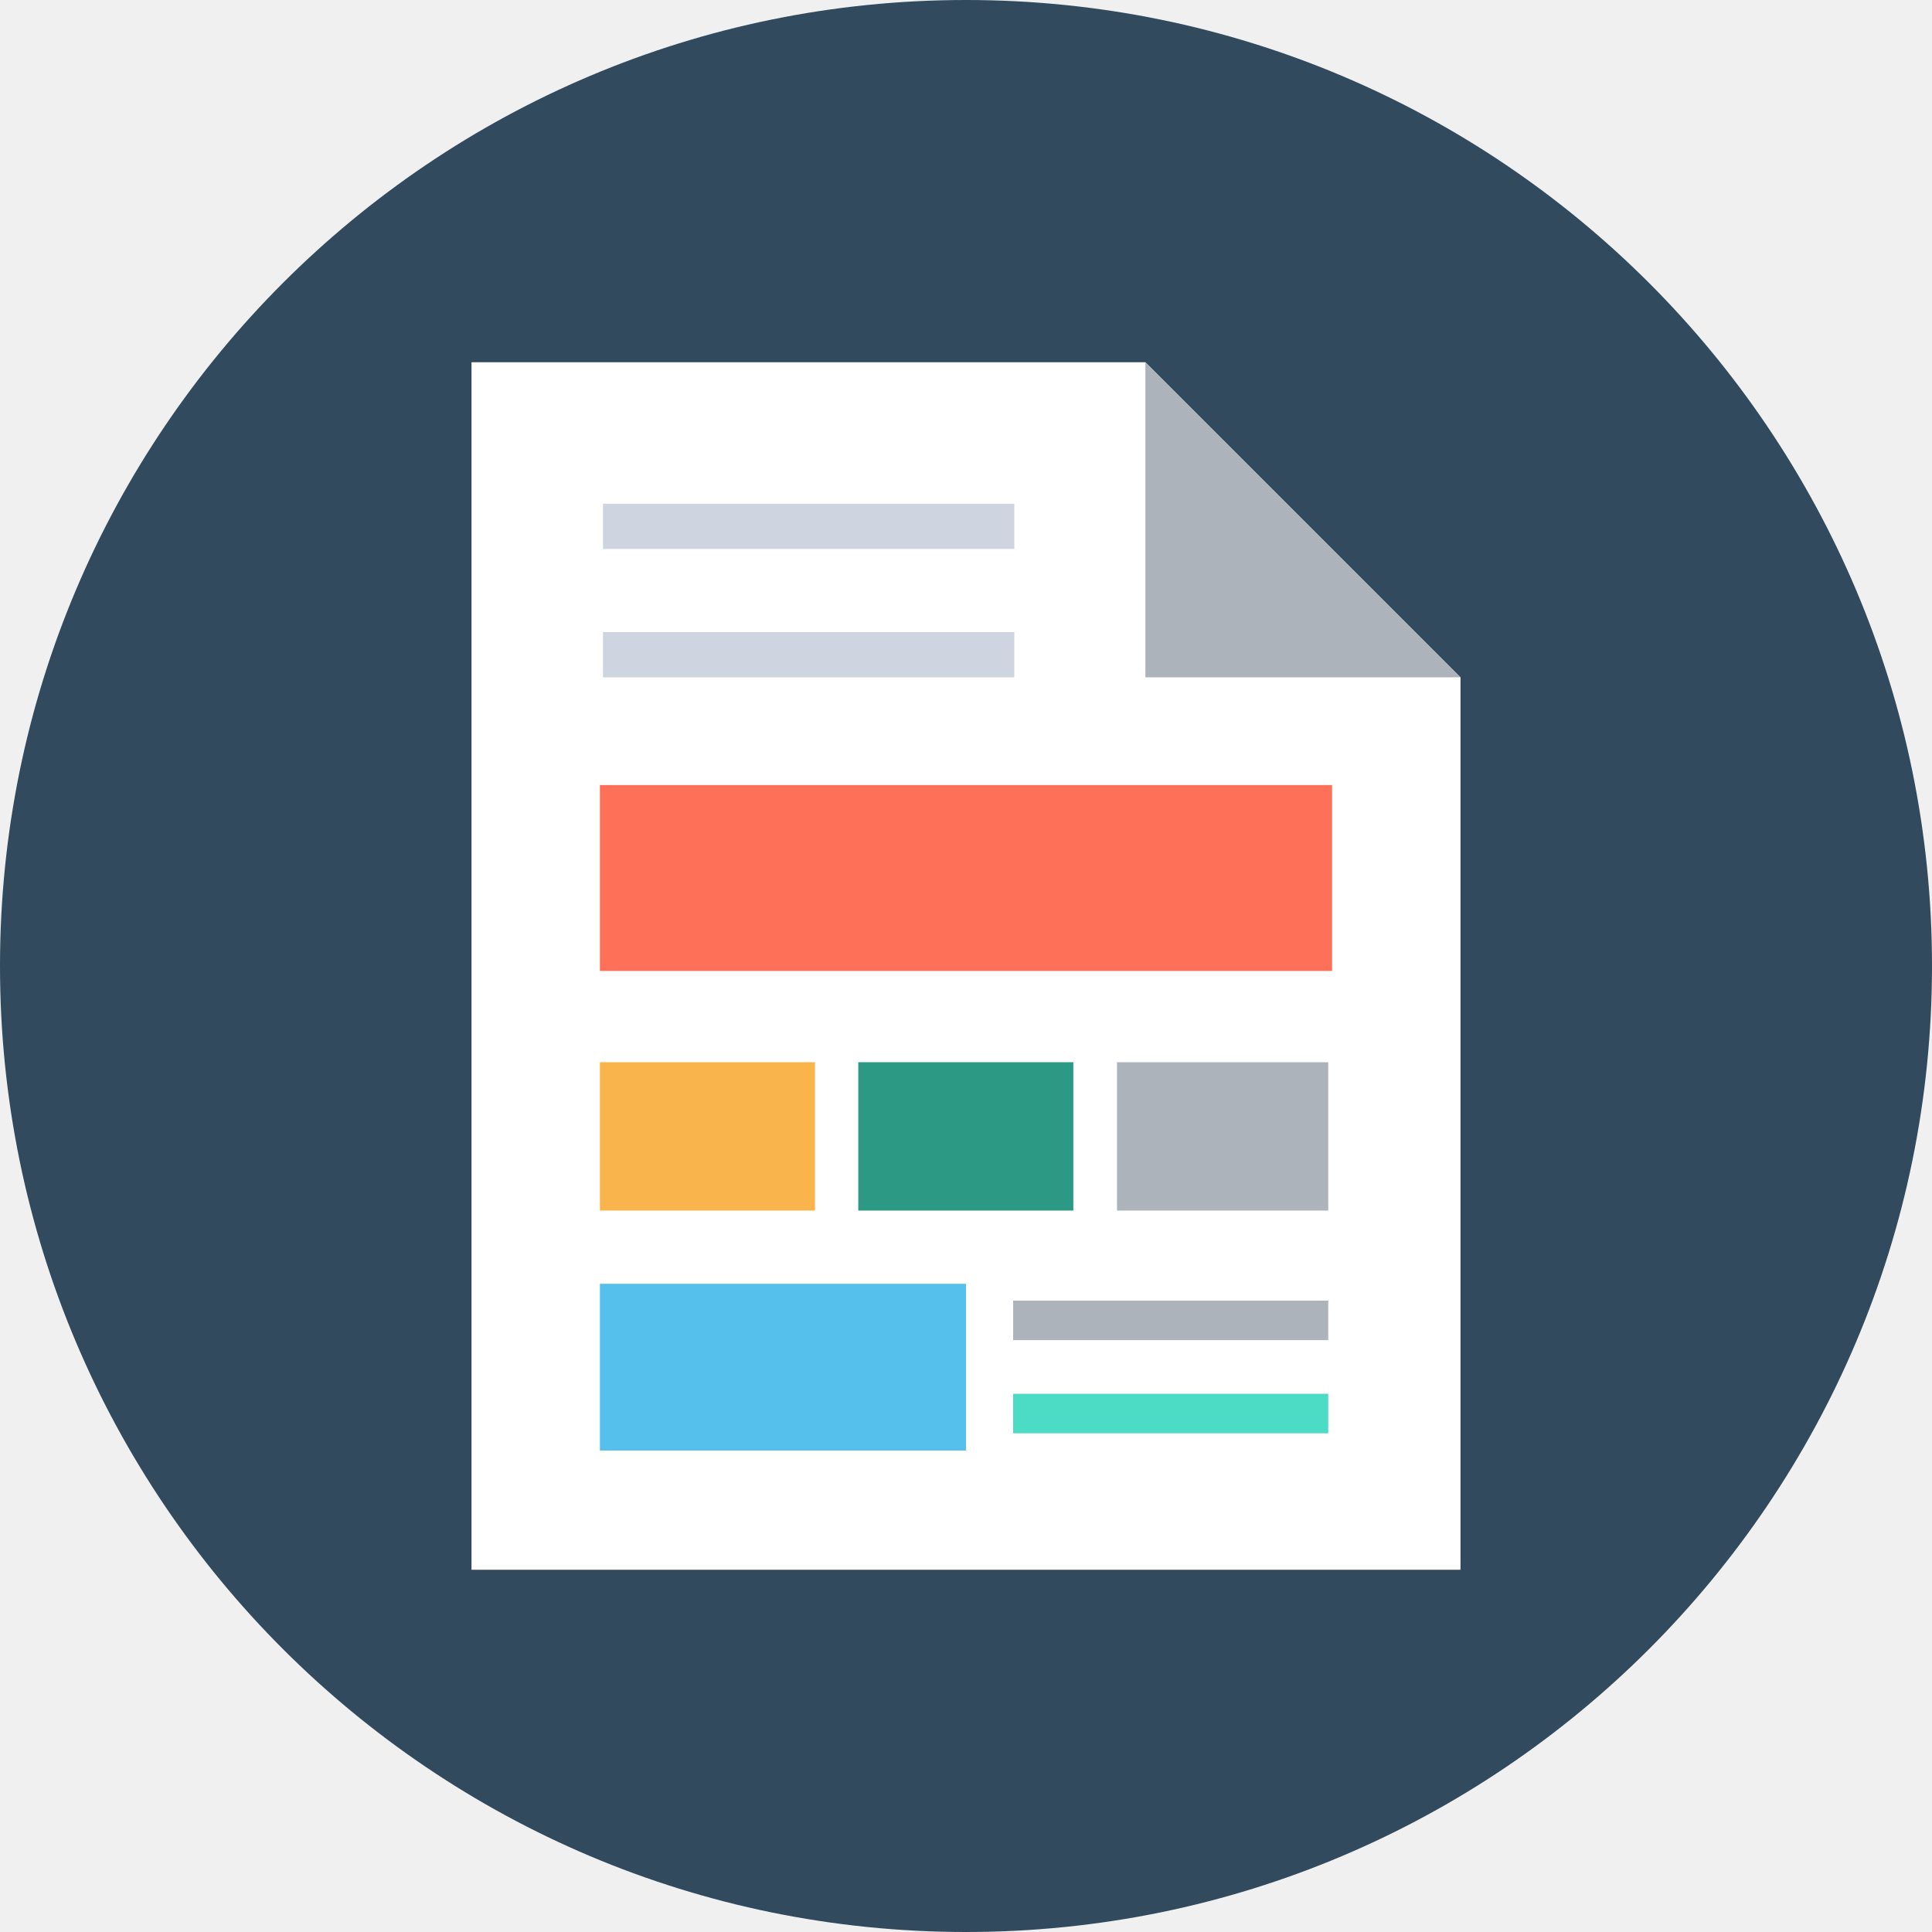
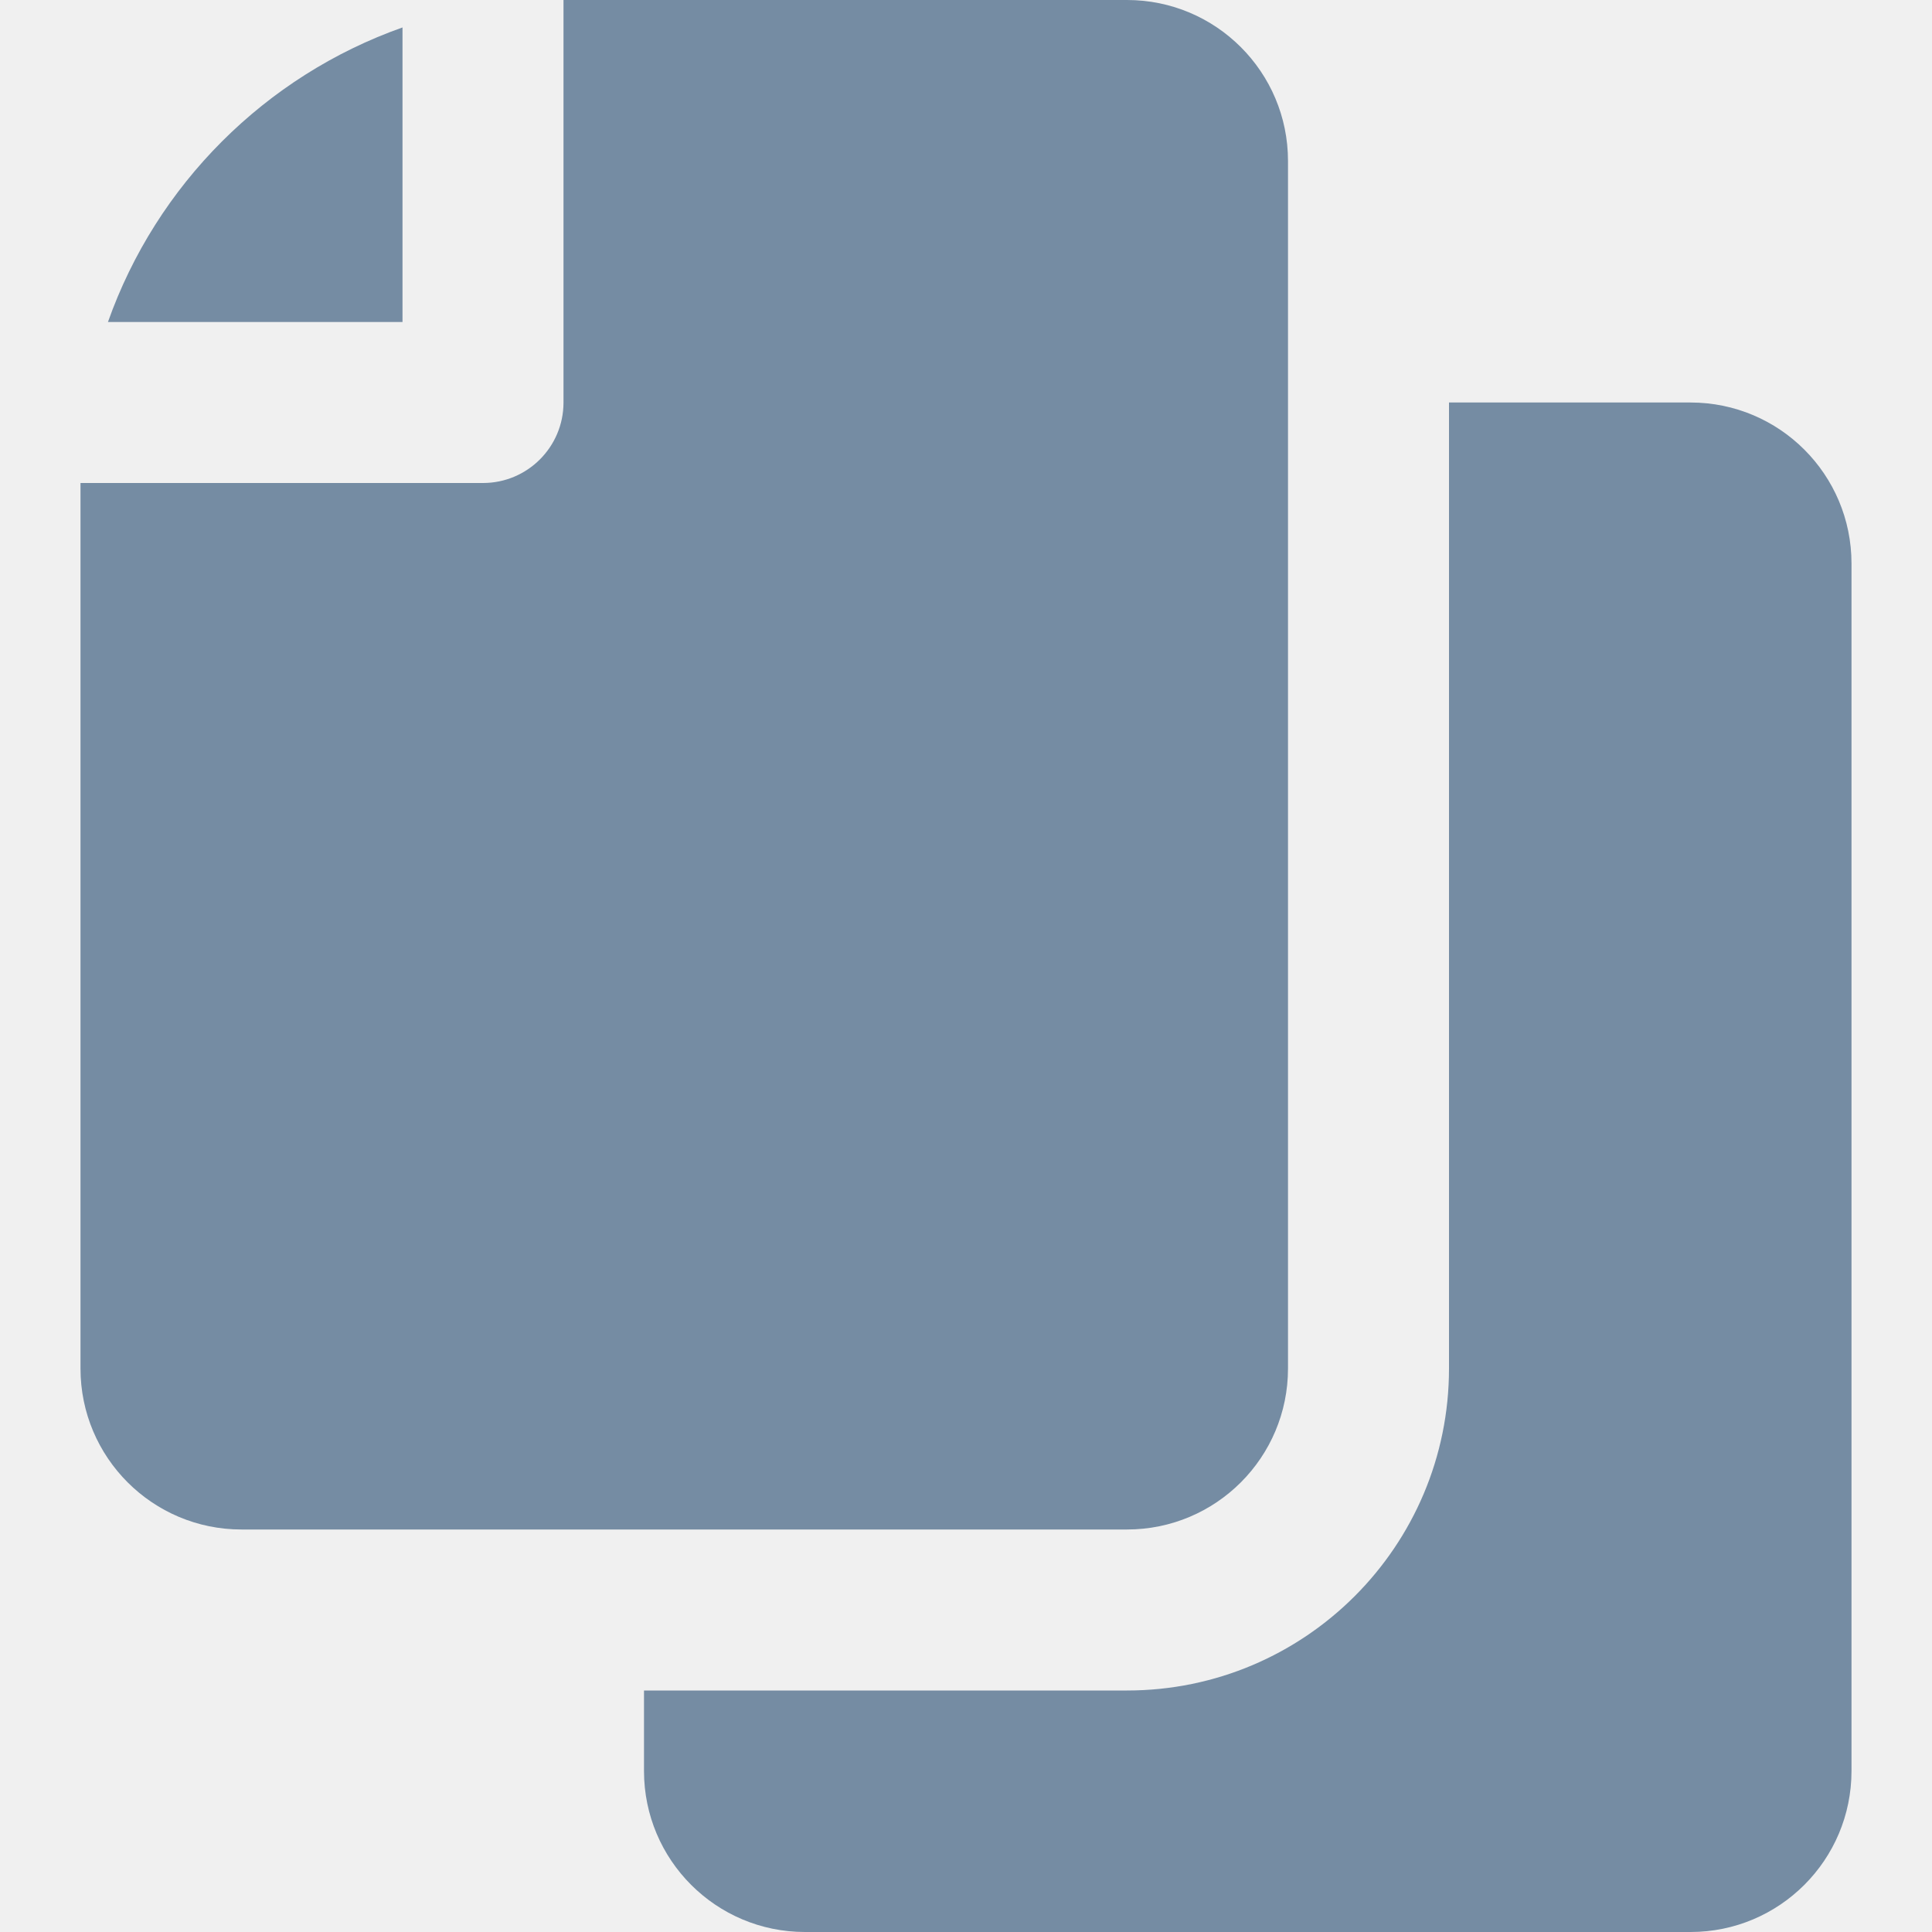
- <svg xmlns="http://www.w3.org/2000/svg" version="1.1" id="Layer_1" x="0px" y="0px" viewBox="0 0 504 504" style="enable-background:new 0 0 504 504;" xml:space="preserve">
-   <circle style="fill:#324A5E;" cx="252" cy="252" r="252" />
-   <polygon style="fill:#FFFFFF;" points="298.8,94.5 123,94.5 123,409.5 381,409.5 381,176.7 " />
-   <polygon style="fill:#ACB3BA;" points="298.8,176.7 381,176.7 298.8,94.5 " />
-   <g>
-     <rect x="157.3" y="131.4" style="fill:#CED5E0;" width="107.3" height="11.8" />
-     <rect x="157.3" y="164.9" style="fill:#CED5E0;" width="107.3" height="11.8" />
-   </g>
-   <rect x="156.5" y="204.8" style="fill:#FF7058;" width="191" height="48.5" />
-   <rect x="156.5" y="277.1" style="fill:#F9B54C;" width="56.1" height="38.7" />
-   <rect x="223.9" y="277.1" style="fill:#2C9984;" width="56.1" height="38.7" />
-   <rect x="291.4" y="277.1" style="fill:#ACB3BA;" width="55.1" height="38.7" />
-   <rect x="156.5" y="334.9" style="fill:#54C0EB;" width="95.5" height="43.5" />
-   <rect x="264.3" y="339.3" style="fill:#ACB3BA;" width="82.2" height="10.3" />
-   <rect x="264.3" y="363.6" style="fill:#4CDBC4;" width="82.2" height="10.3" />
-   <g>
- </g>
-   <g>
- </g>
-   <g>
- </g>
-   <g>
- </g>
-   <g>
- </g>
-   <g>
- </g>
-   <g>
- </g>
-   <g>
- </g>
-   <g>
- </g>
-   <g>
- </g>
-   <g>
- </g>
-   <g>
- </g>
-   <g>
- </g>
-   <g>
- </g>
-   <g>
- </g>
+ <svg xmlns="http://www.w3.org/2000/svg" width="800px" height="800px" viewBox="-1 0 24 24" id="meteor-icon-kit__solid-files" fill="none">
+   <path fill-rule="evenodd" clip-rule="evenodd" d="M5 6C5.552 6 6 5.552 6 5V0H13C14.105 0 15 0.895 15 2V17C15 18.105 14.105 19 13 19H2C0.895 19 0 18.105 0 17V6H5zM4 0.341V4H0.341C0.944 2.295 2.295 0.944 4 0.341zM17 5H20C21.105 5 22 5.895 22 7V22C22 23.105 21.105 24 20 24H9C7.895 24 7 23.105 7 22V21H13C15.209 21 17 19.209 17 17V5z" fill="#758CA3" />
</svg>
